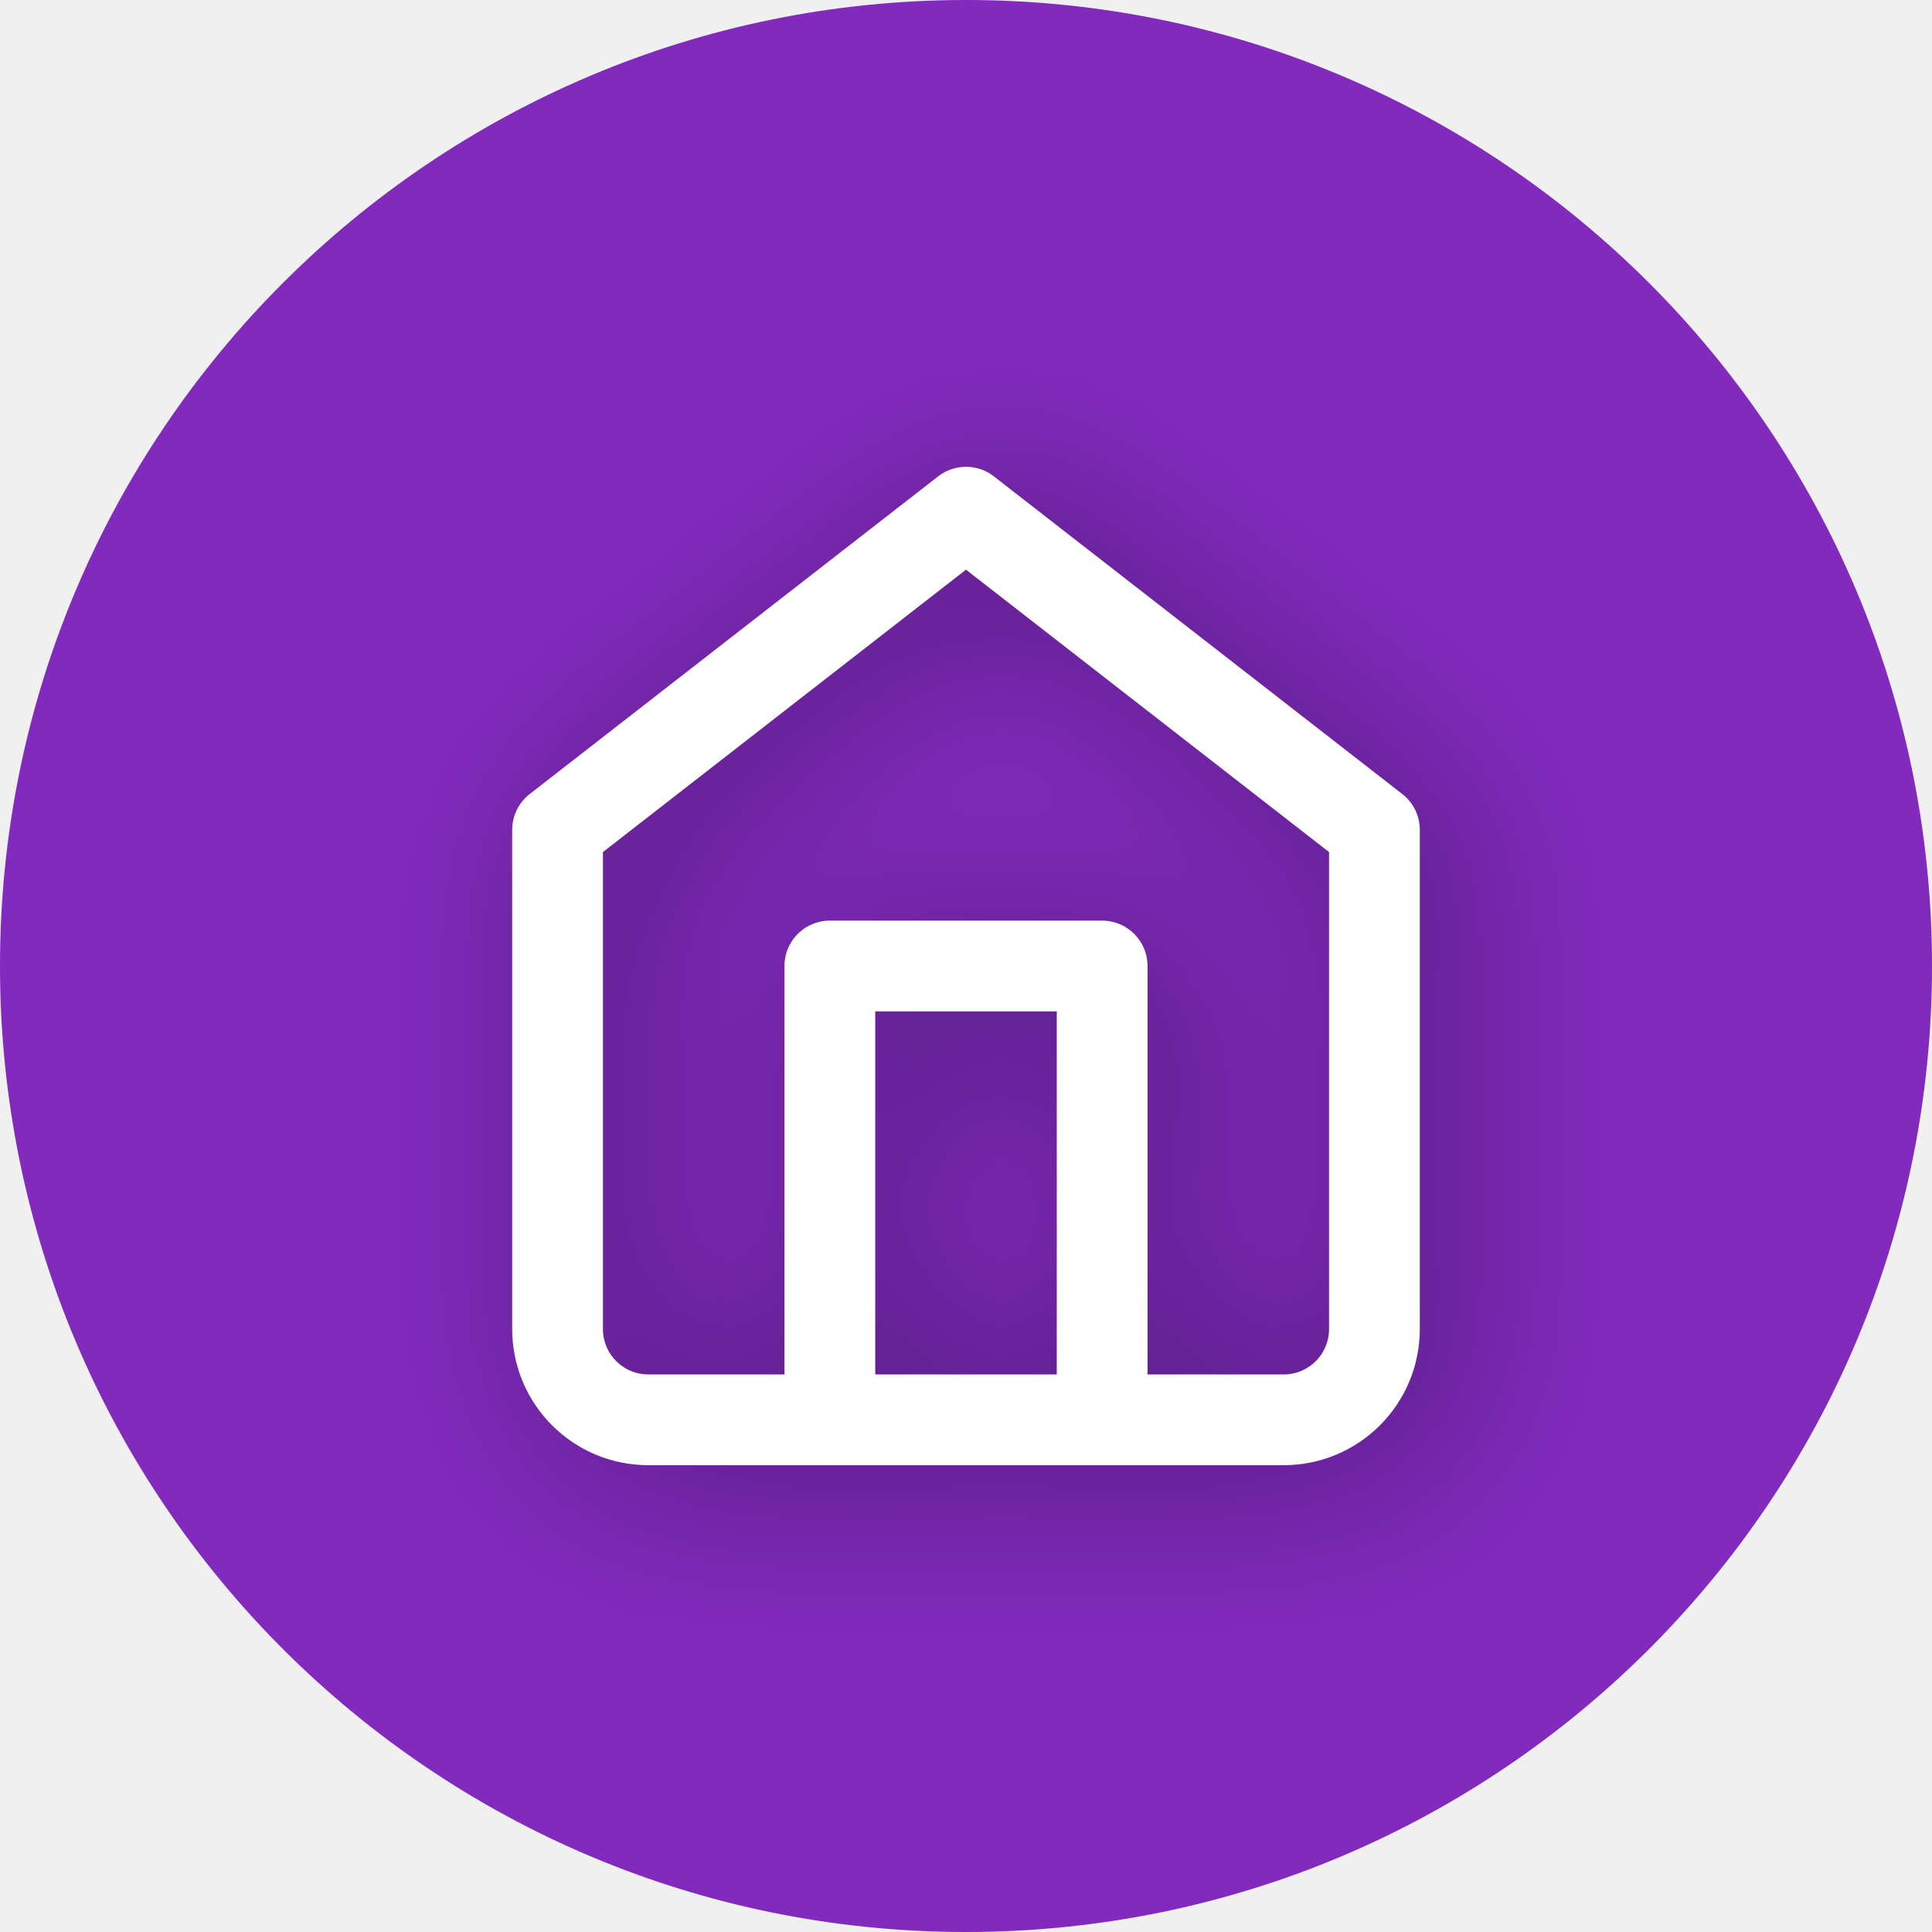
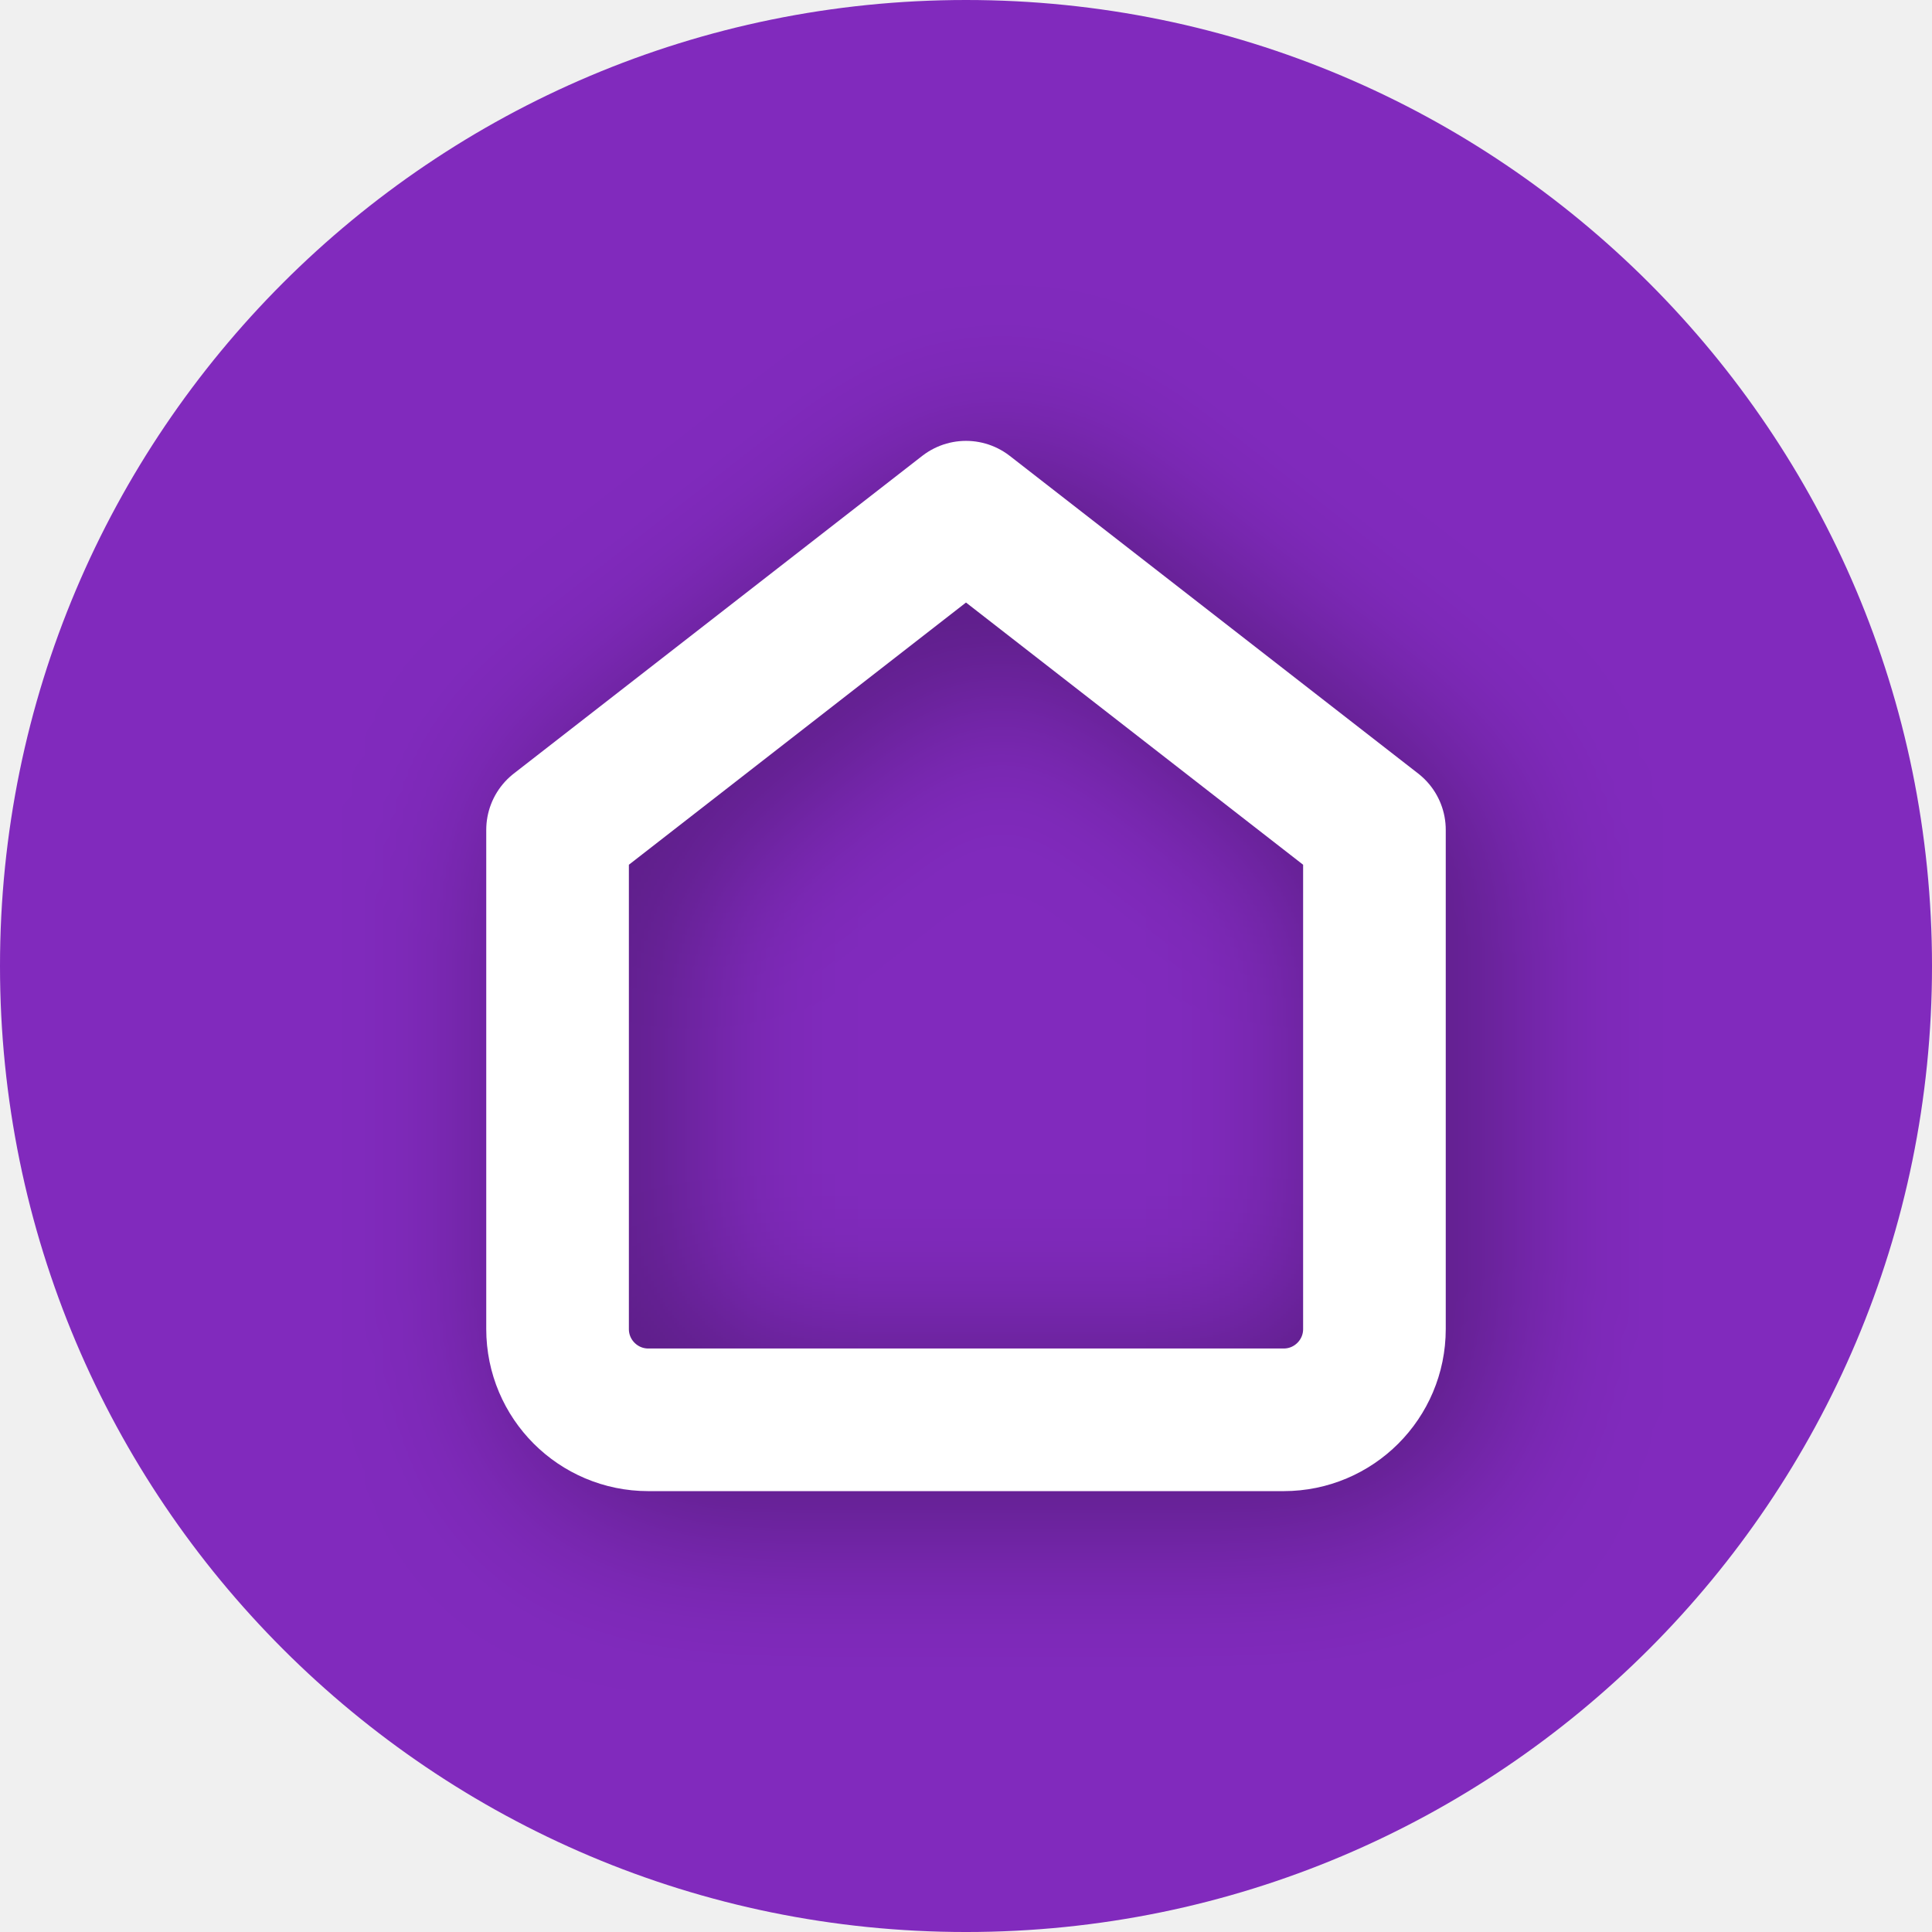
<svg xmlns="http://www.w3.org/2000/svg" width="1024" height="1024" viewBox="0 0 270.933 270.933" version="1.1" id="svg5" xml:space="preserve">
  <defs id="defs2">
    <filter style="color-interpolation-filters:sRGB" id="filter6175" x="-0.309" y="-0.278" width="1.662" height="1.576">
      <feFlood flood-opacity="0.4" flood-color="rgb(0,0,0)" result="flood" id="feFlood6165" />
      <feComposite in="flood" in2="SourceGraphic" operator="in" result="composite1" id="feComposite6167" />
      <feGaussianBlur in="composite1" stdDeviation="1.9" result="blur" id="feGaussianBlur6169" />
      <feOffset dx="0.8" dy="0.4" result="offset" id="feOffset6171" />
      <feComposite in="SourceGraphic" in2="offset" operator="over" result="composite2" id="feComposite6173" />
    </filter>
  </defs>
  <g id="layer1">
    <circle style="fill:#812abd;fill-opacity:1;stroke-width:0.326" id="path234" cx="135.467" cy="135.467" r="135.467" />
    <g style="fill:none;stroke:currentColor;stroke-width:2;stroke-linecap:round;stroke-linejoin:round;filter:url(#filter6175)" id="g5092" transform="matrix(6.364052,0,0,6.364052,59.09804,59.09796)">
-       <path d="m 3,9 9,-7 9,7 v 11 a 2,2 0 0 1 -2,2 H 5 A 2,2 0 0 1 3,20 Z" id="path5080" style="stroke:#ffffff;stroke-opacity:1" />
-       <polyline points="9 22 9 12 15 12 15 22" id="polyline5082" style="stroke:#ffffff;stroke-opacity:1" />
+       <path d="m 3,9 9,-7 9,7 v 11 a 2,2 0 0 1 -2,2 H 5 A 2,2 0 0 1 3,20 Z" id="path5080" style="stroke:#ffffff;stroke-opacity:1;stroke-width:3.143;stroke-dasharray:none" />
    </g>
  </g>
</svg>
